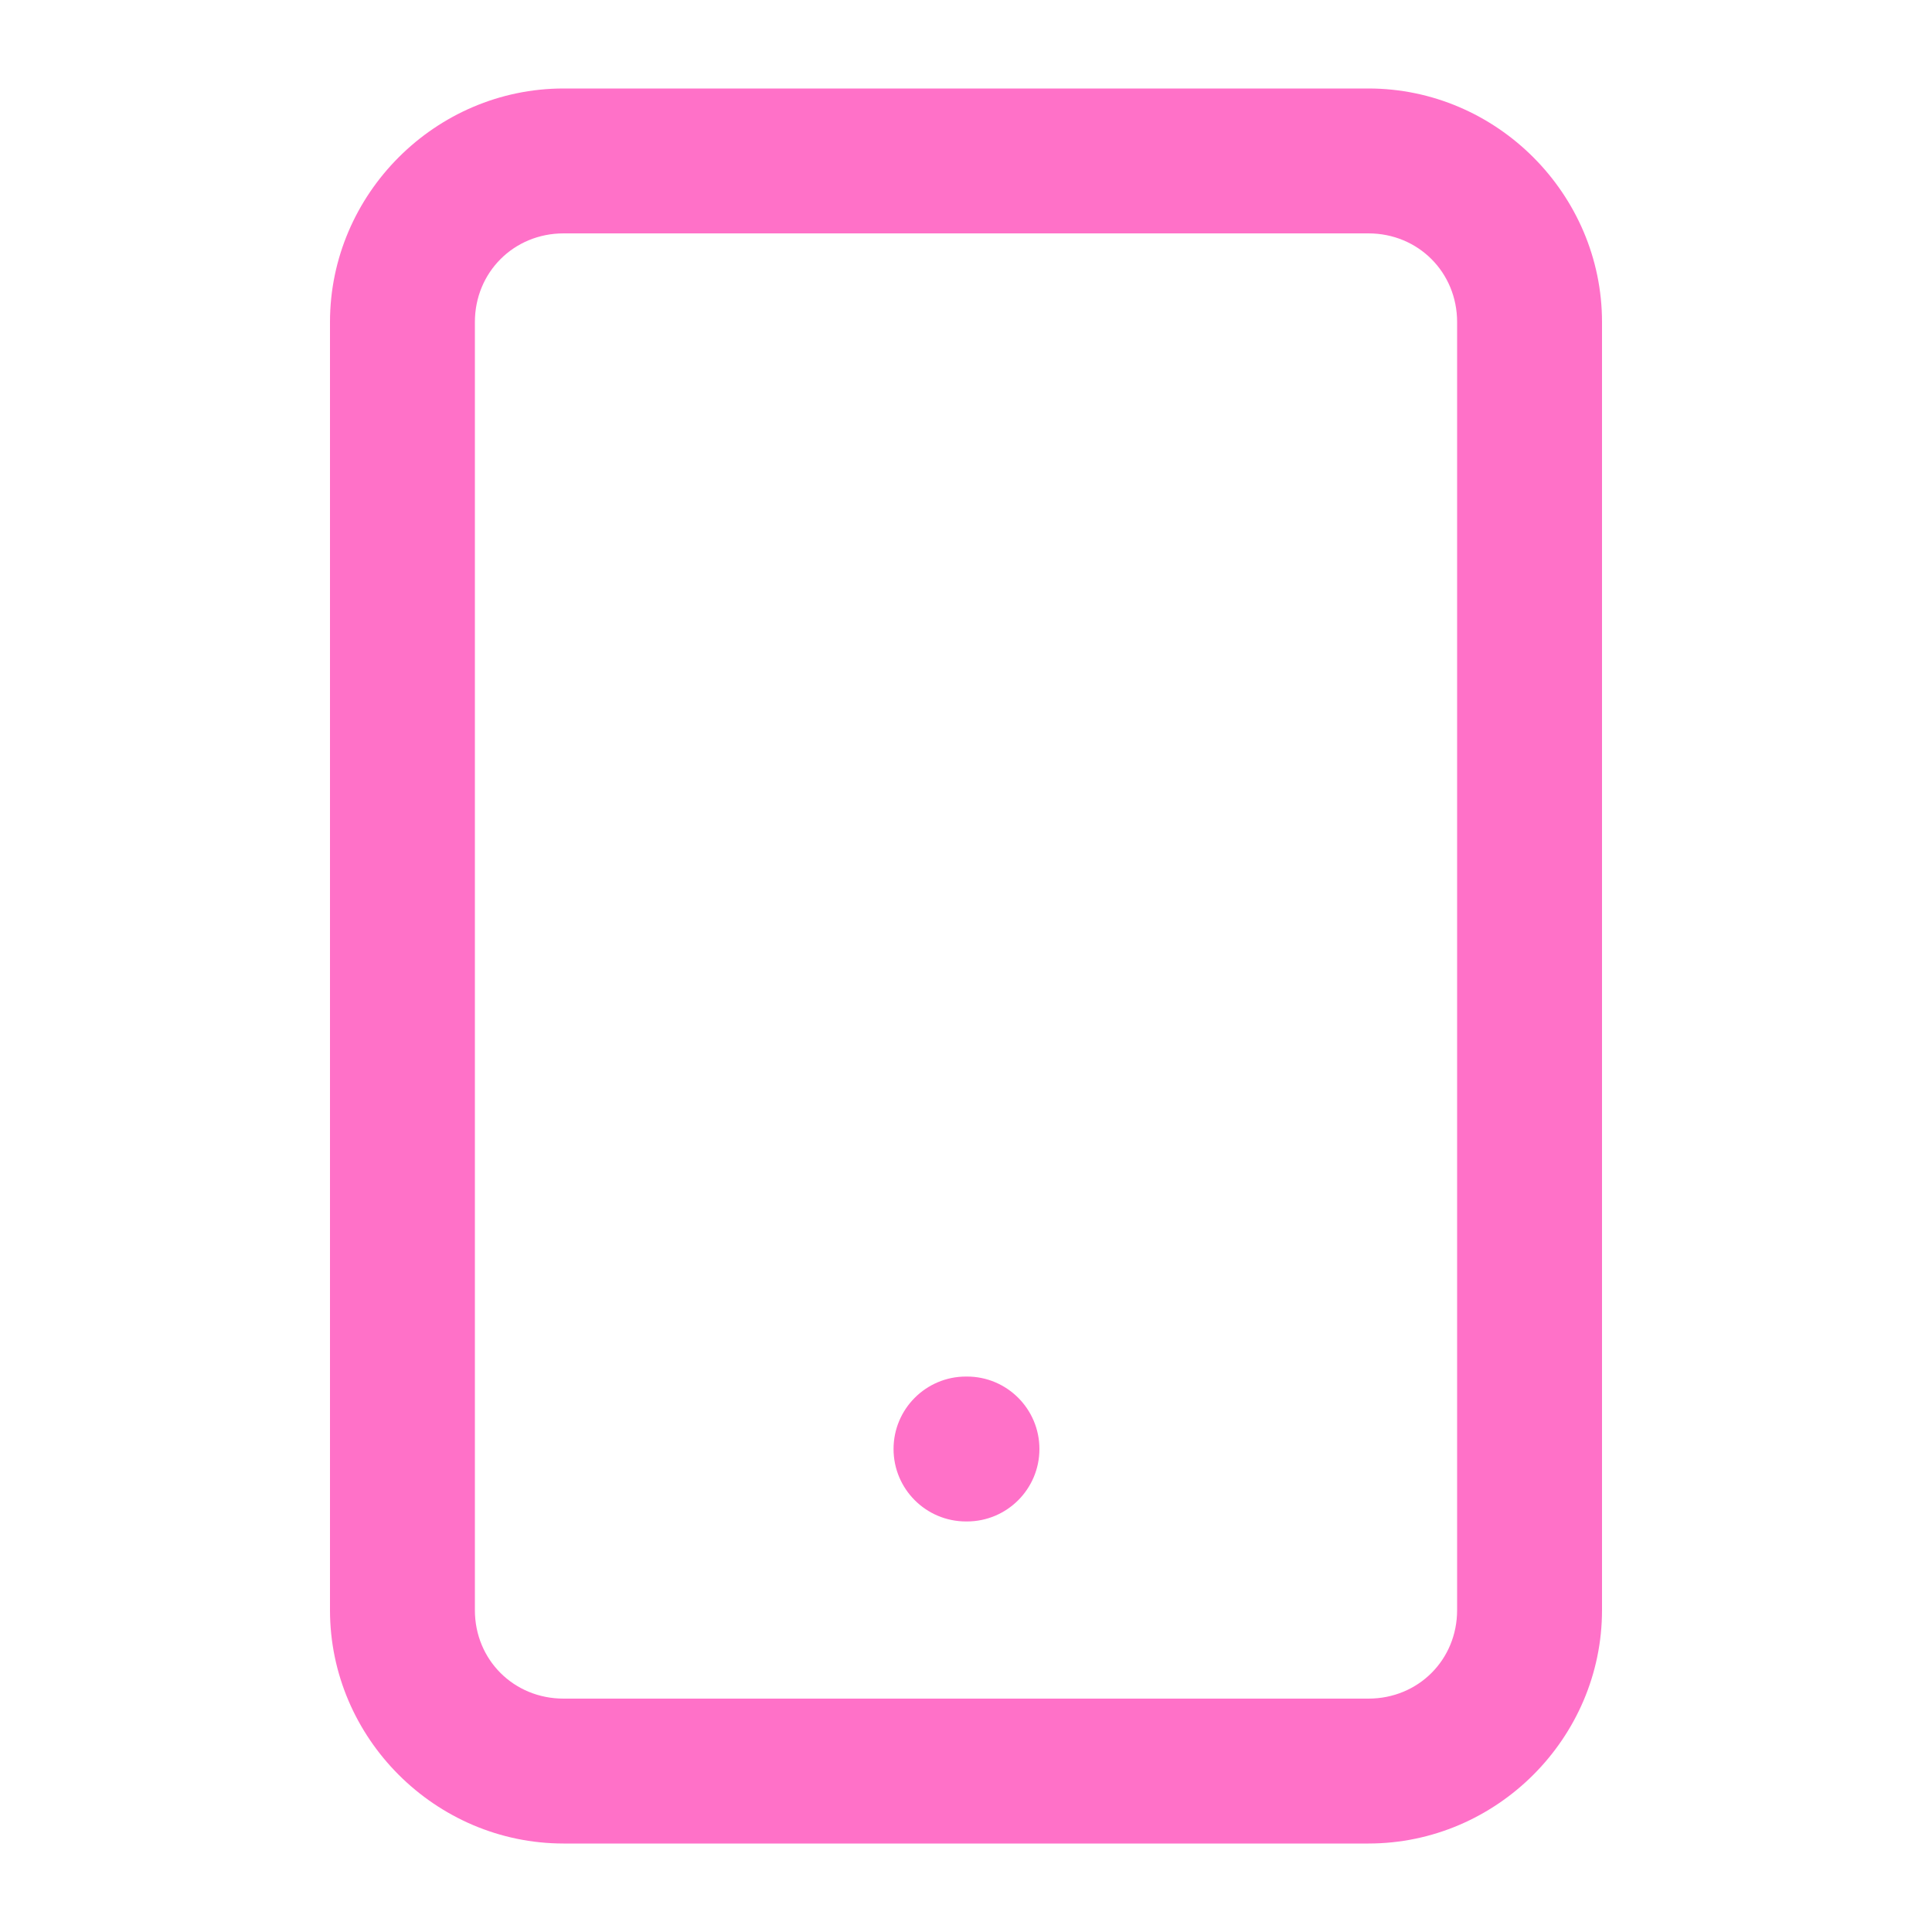
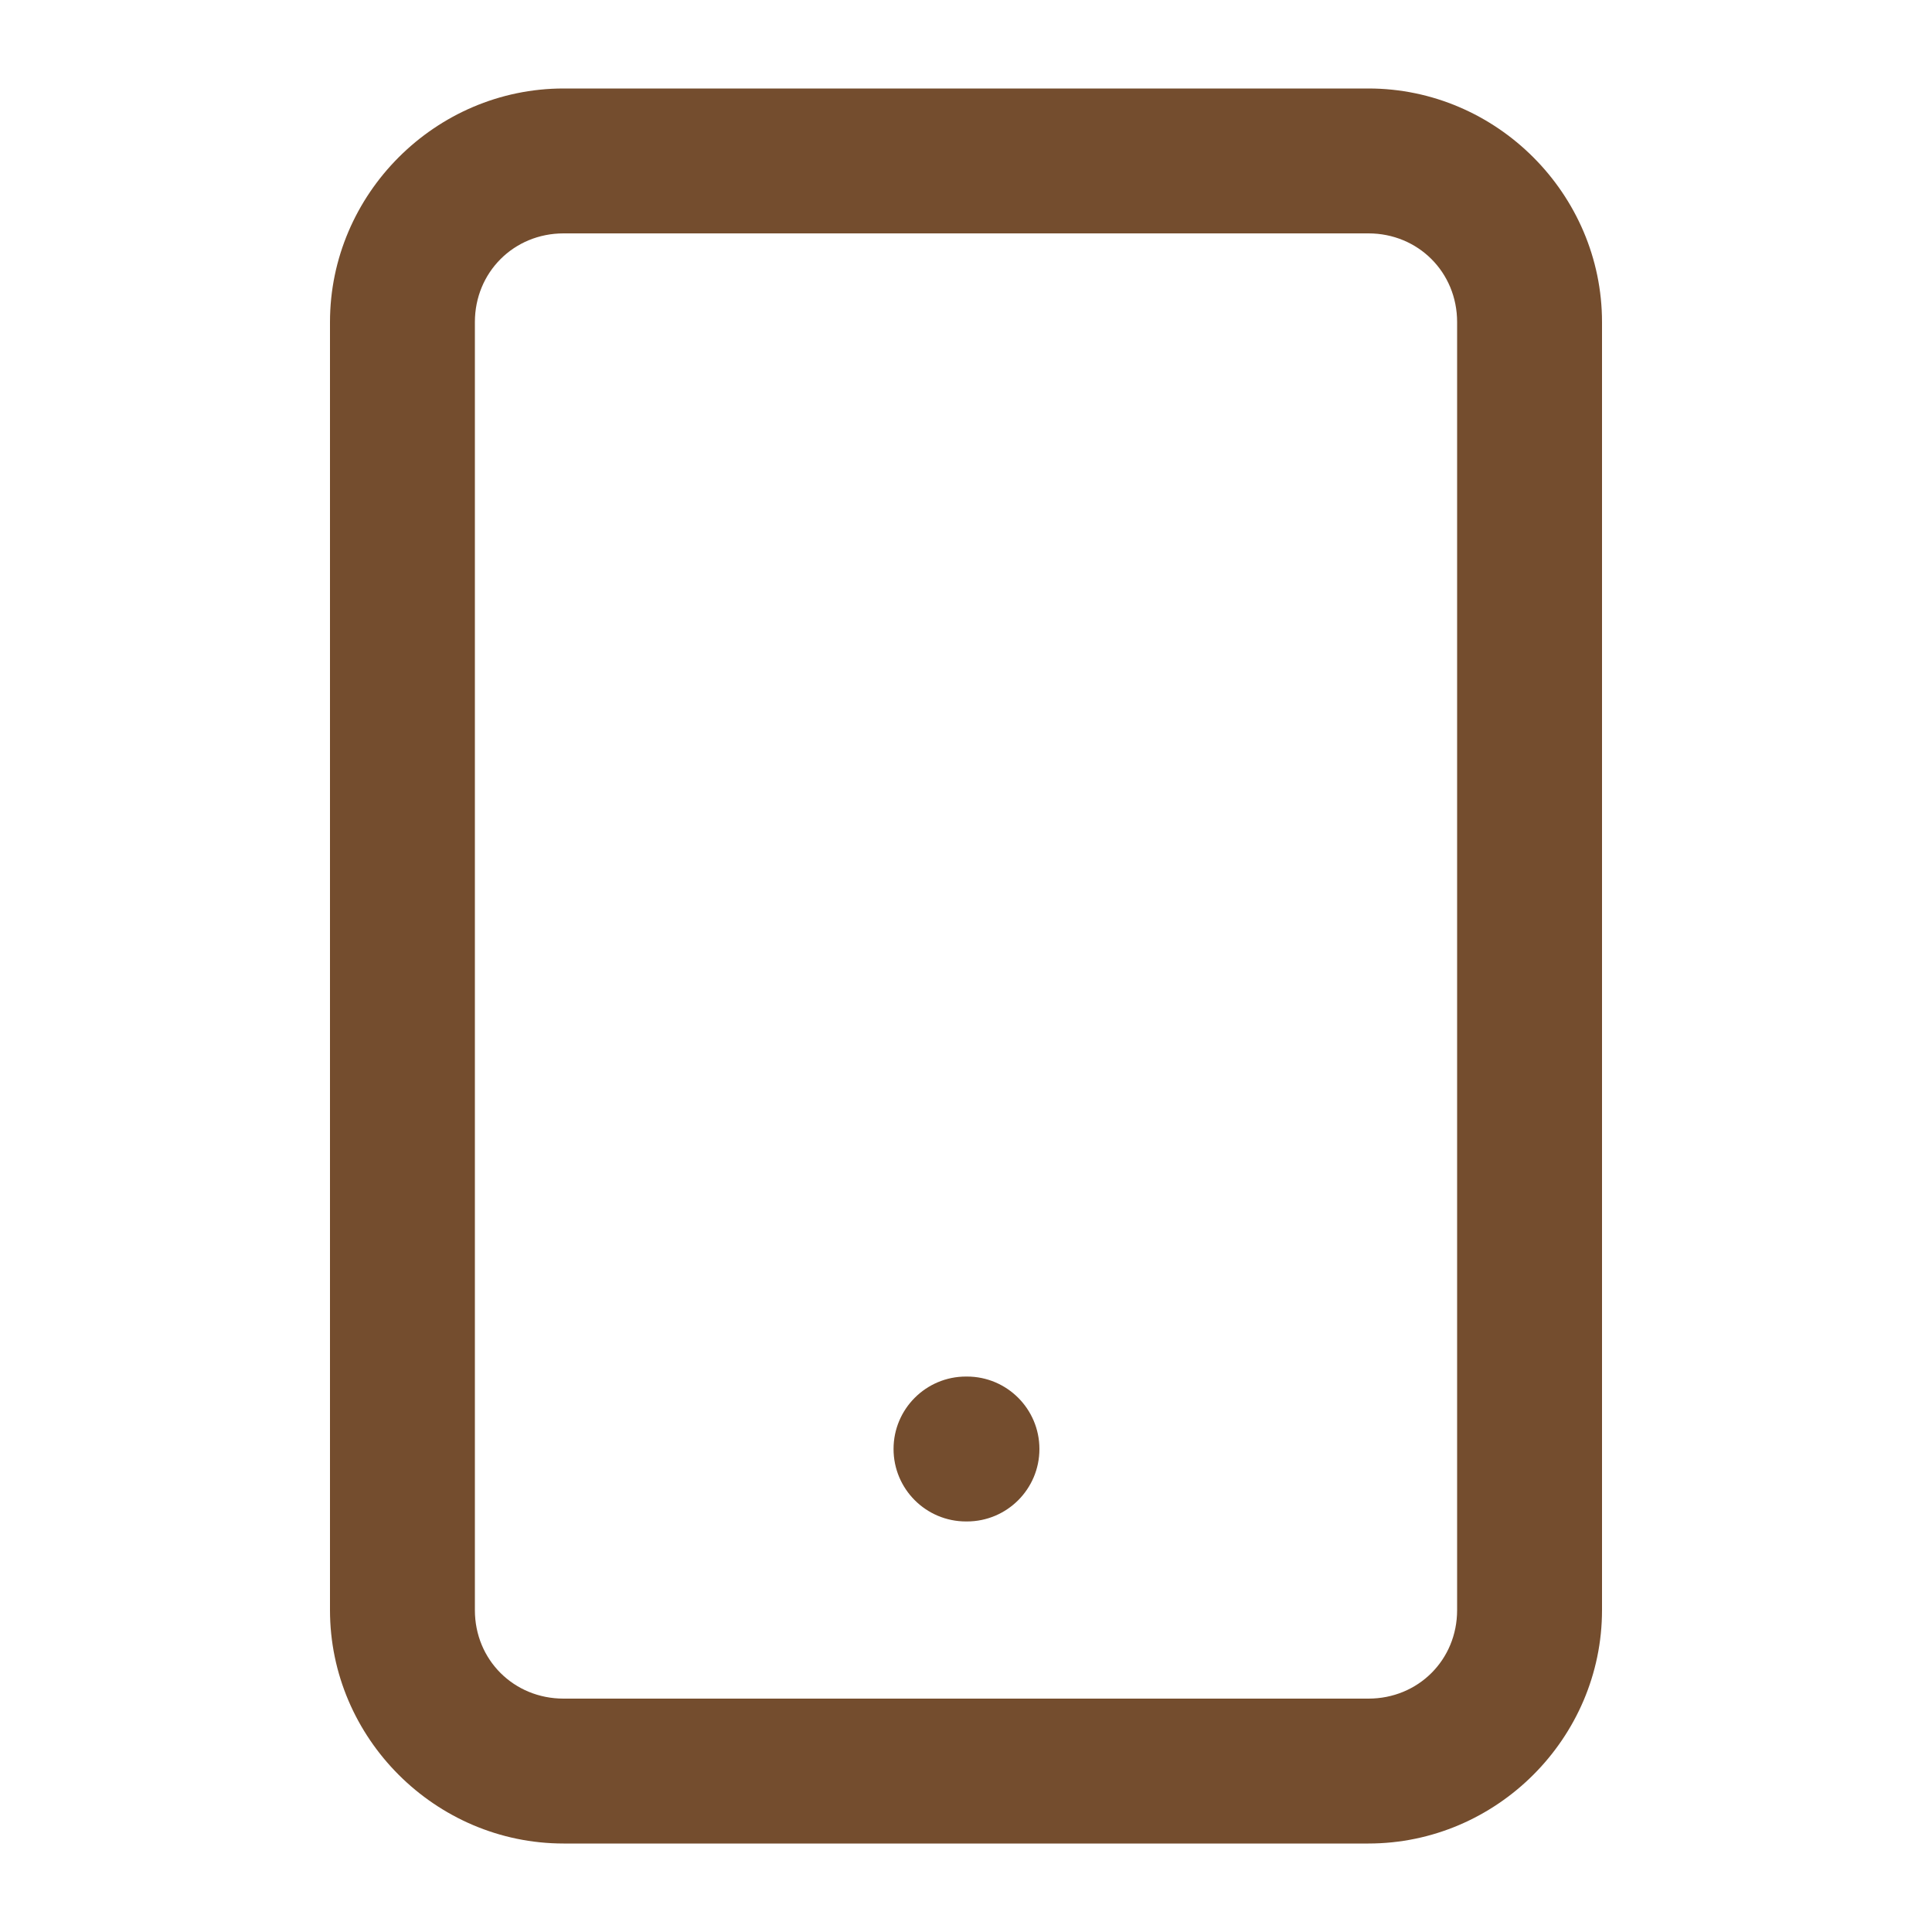
<svg xmlns="http://www.w3.org/2000/svg" id="svg6" version="1.1" fill="none" viewBox="0 0 20 20" height="20" width="20">
  <defs id="defs10" />
-   <path id="path839" d="M 5.834 0.916 C 4.508 0.916 3.416 2.008 3.416 3.334 L 3.416 16.668 C 3.416 17.994 4.508 19.084 5.834 19.084 L 14.166 19.084 C 15.492 19.084 16.584 17.994 16.584 16.668 L 16.584 3.334 C 16.584 2.008 15.492 0.916 14.166 0.916 L 5.834 0.916 z M 5.834 2.416 L 14.166 2.416 C 14.681 2.416 15.084 2.819 15.084 3.334 L 15.084 16.668 C 15.084 17.183 14.681 17.584 14.166 17.584 L 5.834 17.584 C 5.319 17.584 4.916 17.183 4.916 16.668 L 4.916 3.334 C 4.916 2.819 5.319 2.416 5.834 2.416 z " style="color:#000000;font-style:normal;font-variant:normal;font-weight:normal;font-stretch:normal;font-size:medium;line-height:normal;font-family:sans-serif;font-variant-ligatures:normal;font-variant-position:normal;font-variant-caps:normal;font-variant-numeric:normal;font-variant-alternates:normal;font-variant-east-asian:normal;font-feature-settings:normal;font-variation-settings:normal;text-indent:0;text-align:start;text-decoration:none;text-decoration-line:none;text-decoration-style:solid;text-decoration-color:#000000;letter-spacing:normal;word-spacing:normal;text-transform:none;writing-mode:lr-tb;direction:ltr;text-orientation:mixed;dominant-baseline:auto;baseline-shift:baseline;text-anchor:start;white-space:normal;shape-padding:0;shape-margin:0;inline-size:0;clip-rule:nonzero;display:inline;overflow:visible;visibility:visible;isolation:auto;mix-blend-mode:normal;color-interpolation:sRGB;color-interpolation-filters:linearRGB;solid-color:#000000;solid-opacity:1;vector-effect:none;fill:#ff71c8;fill-opacity:1;fill-rule:nonzero;stroke:none;stroke-width:1.5;stroke-linecap:round;stroke-linejoin:round;stroke-miterlimit:4;stroke-dasharray:none;stroke-dashoffset:0;stroke-opacity:1;color-rendering:auto;image-rendering:auto;shape-rendering:auto;text-rendering:auto;enable-background:accumulate;stop-color:#000000;stop-opacity:1;opacity:1" />
-   <path id="path843" d="M 10 14.25 A 0.75 0.75 0 0 0 9.25 15 A 0.75 0.75 0 0 0 10 15.75 L 10.01 15.75 A 0.75 0.75 0 0 0 10.76 15 A 0.75 0.75 0 0 0 10.01 14.25 L 10 14.25 z " style="color:#000000;font-style:normal;font-variant:normal;font-weight:normal;font-stretch:normal;font-size:medium;line-height:normal;font-family:sans-serif;font-variant-ligatures:normal;font-variant-position:normal;font-variant-caps:normal;font-variant-numeric:normal;font-variant-alternates:normal;font-variant-east-asian:normal;font-feature-settings:normal;font-variation-settings:normal;text-indent:0;text-align:start;text-decoration:none;text-decoration-line:none;text-decoration-style:solid;text-decoration-color:#000000;letter-spacing:normal;word-spacing:normal;text-transform:none;writing-mode:lr-tb;direction:ltr;text-orientation:mixed;dominant-baseline:auto;baseline-shift:baseline;text-anchor:start;white-space:normal;shape-padding:0;shape-margin:0;inline-size:0;clip-rule:nonzero;display:inline;overflow:visible;visibility:visible;isolation:auto;mix-blend-mode:normal;color-interpolation:sRGB;color-interpolation-filters:linearRGB;solid-color:#000000;solid-opacity:1;vector-effect:none;fill:#ff71c8;fill-opacity:1;fill-rule:nonzero;stroke:none;stroke-width:1.5;stroke-linecap:round;stroke-linejoin:round;stroke-miterlimit:4;stroke-dasharray:none;stroke-dashoffset:0;stroke-opacity:1;color-rendering:auto;image-rendering:auto;shape-rendering:auto;text-rendering:auto;enable-background:accumulate;stop-color:#000000;stop-opacity:1;opacity:1" />
+   <path id="path839" d="M 5.834 0.916 C 4.508 0.916 3.416 2.008 3.416 3.334 L 3.416 16.668 C 3.416 17.994 4.508 19.084 5.834 19.084 L 14.166 19.084 C 15.492 19.084 16.584 17.994 16.584 16.668 L 16.584 3.334 C 16.584 2.008 15.492 0.916 14.166 0.916 L 5.834 0.916 z M 5.834 2.416 L 14.166 2.416 C 14.681 2.416 15.084 2.819 15.084 3.334 L 15.084 16.668 C 15.084 17.183 14.681 17.584 14.166 17.584 L 5.834 17.584 C 5.319 17.584 4.916 17.183 4.916 16.668 L 4.916 3.334 C 4.916 2.819 5.319 2.416 5.834 2.416 z " style="color:#000000;font-style:normal;font-variant:normal;font-weight:normal;font-stretch:normal;font-size:medium;line-height:normal;font-family:sans-serif;font-variant-ligatures:normal;font-variant-position:normal;font-variant-caps:normal;font-variant-numeric:normal;font-variant-alternates:normal;font-variant-east-asian:normal;font-feature-settings:normal;font-variation-settings:normal;text-indent:0;text-align:start;text-decoration:none;text-decoration-line:none;text-decoration-style:solid;text-decoration-color:#000000;letter-spacing:normal;word-spacing:normal;text-transform:none;writing-mode:lr-tb;direction:ltr;text-orientation:mixed;dominant-baseline:auto;baseline-shift:baseline;text-anchor:start;white-space:normal;shape-padding:0;shape-margin:0;inline-size:0;clip-rule:nonzero;display:inline;overflow:visible;visibility:visible;isolation:auto;mix-blend-mode:normal;color-interpolation:sRGB;color-interpolation-filters:linearRGB;solid-color:#000000;solid-opacity:1;vector-effect:none;fill:#744d2e;fill-opacity:1;fill-rule:nonzero;stroke:none;stroke-width:1.5;stroke-linecap:round;stroke-linejoin:round;stroke-miterlimit:4;stroke-dasharray:none;stroke-dashoffset:0;stroke-opacity:1;color-rendering:auto;image-rendering:auto;shape-rendering:auto;text-rendering:auto;enable-background:accumulate;stop-color:#000000;stop-opacity:1;opacity:1" />
+   <path id="path843" d="M 10 14.25 A 0.75 0.75 0 0 0 9.25 15 A 0.75 0.75 0 0 0 10 15.75 L 10.01 15.75 A 0.75 0.75 0 0 0 10.76 15 A 0.75 0.75 0 0 0 10.01 14.25 L 10 14.25 z " style="color:#000000;font-style:normal;font-variant:normal;font-weight:normal;font-stretch:normal;font-size:medium;line-height:normal;font-family:sans-serif;font-variant-ligatures:normal;font-variant-position:normal;font-variant-caps:normal;font-variant-numeric:normal;font-variant-alternates:normal;font-variant-east-asian:normal;font-feature-settings:normal;font-variation-settings:normal;text-indent:0;text-align:start;text-decoration:none;text-decoration-line:none;text-decoration-style:solid;text-decoration-color:#000000;letter-spacing:normal;word-spacing:normal;text-transform:none;writing-mode:lr-tb;direction:ltr;text-orientation:mixed;dominant-baseline:auto;baseline-shift:baseline;text-anchor:start;white-space:normal;shape-padding:0;shape-margin:0;inline-size:0;clip-rule:nonzero;display:inline;overflow:visible;visibility:visible;isolation:auto;mix-blend-mode:normal;color-interpolation:sRGB;color-interpolation-filters:linearRGB;solid-color:#000000;solid-opacity:1;vector-effect:none;fill:#744d2e;fill-opacity:1;fill-rule:nonzero;stroke:none;stroke-width:1.5;stroke-linecap:round;stroke-linejoin:round;stroke-miterlimit:4;stroke-dasharray:none;stroke-dashoffset:0;stroke-opacity:1;color-rendering:auto;image-rendering:auto;shape-rendering:auto;text-rendering:auto;enable-background:accumulate;stop-color:#000000;stop-opacity:1;opacity:1" />
</svg>
